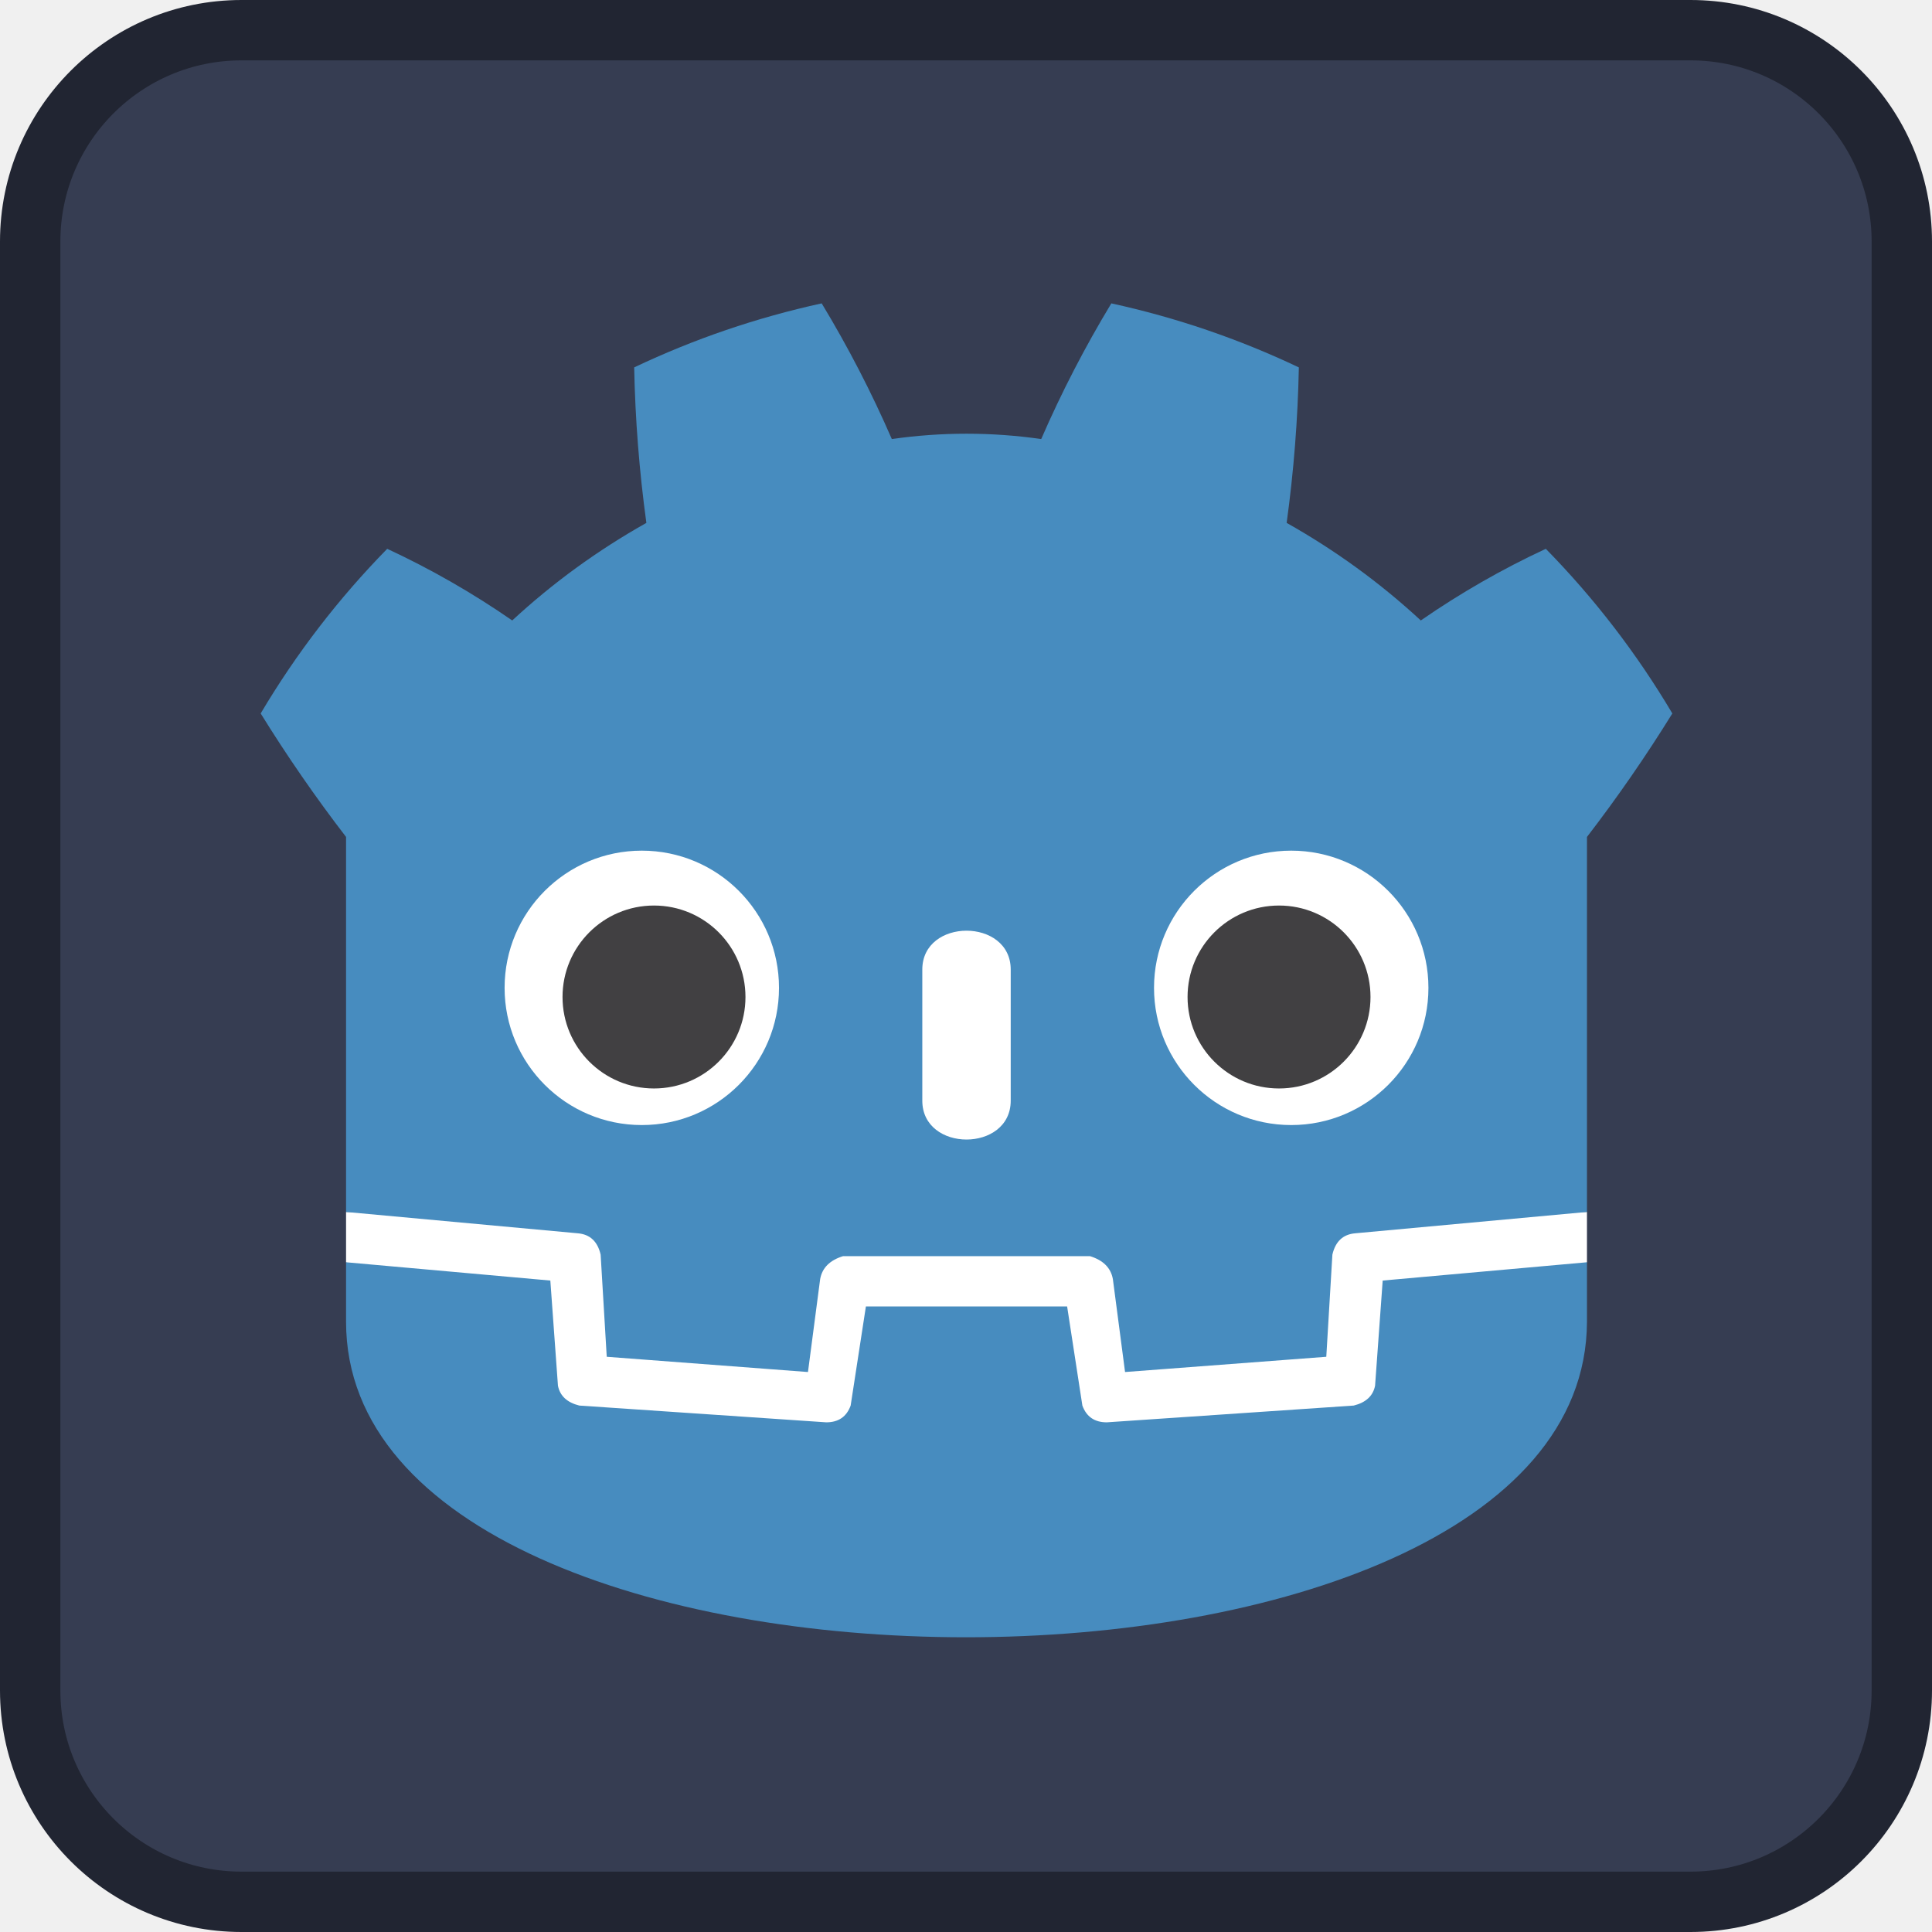
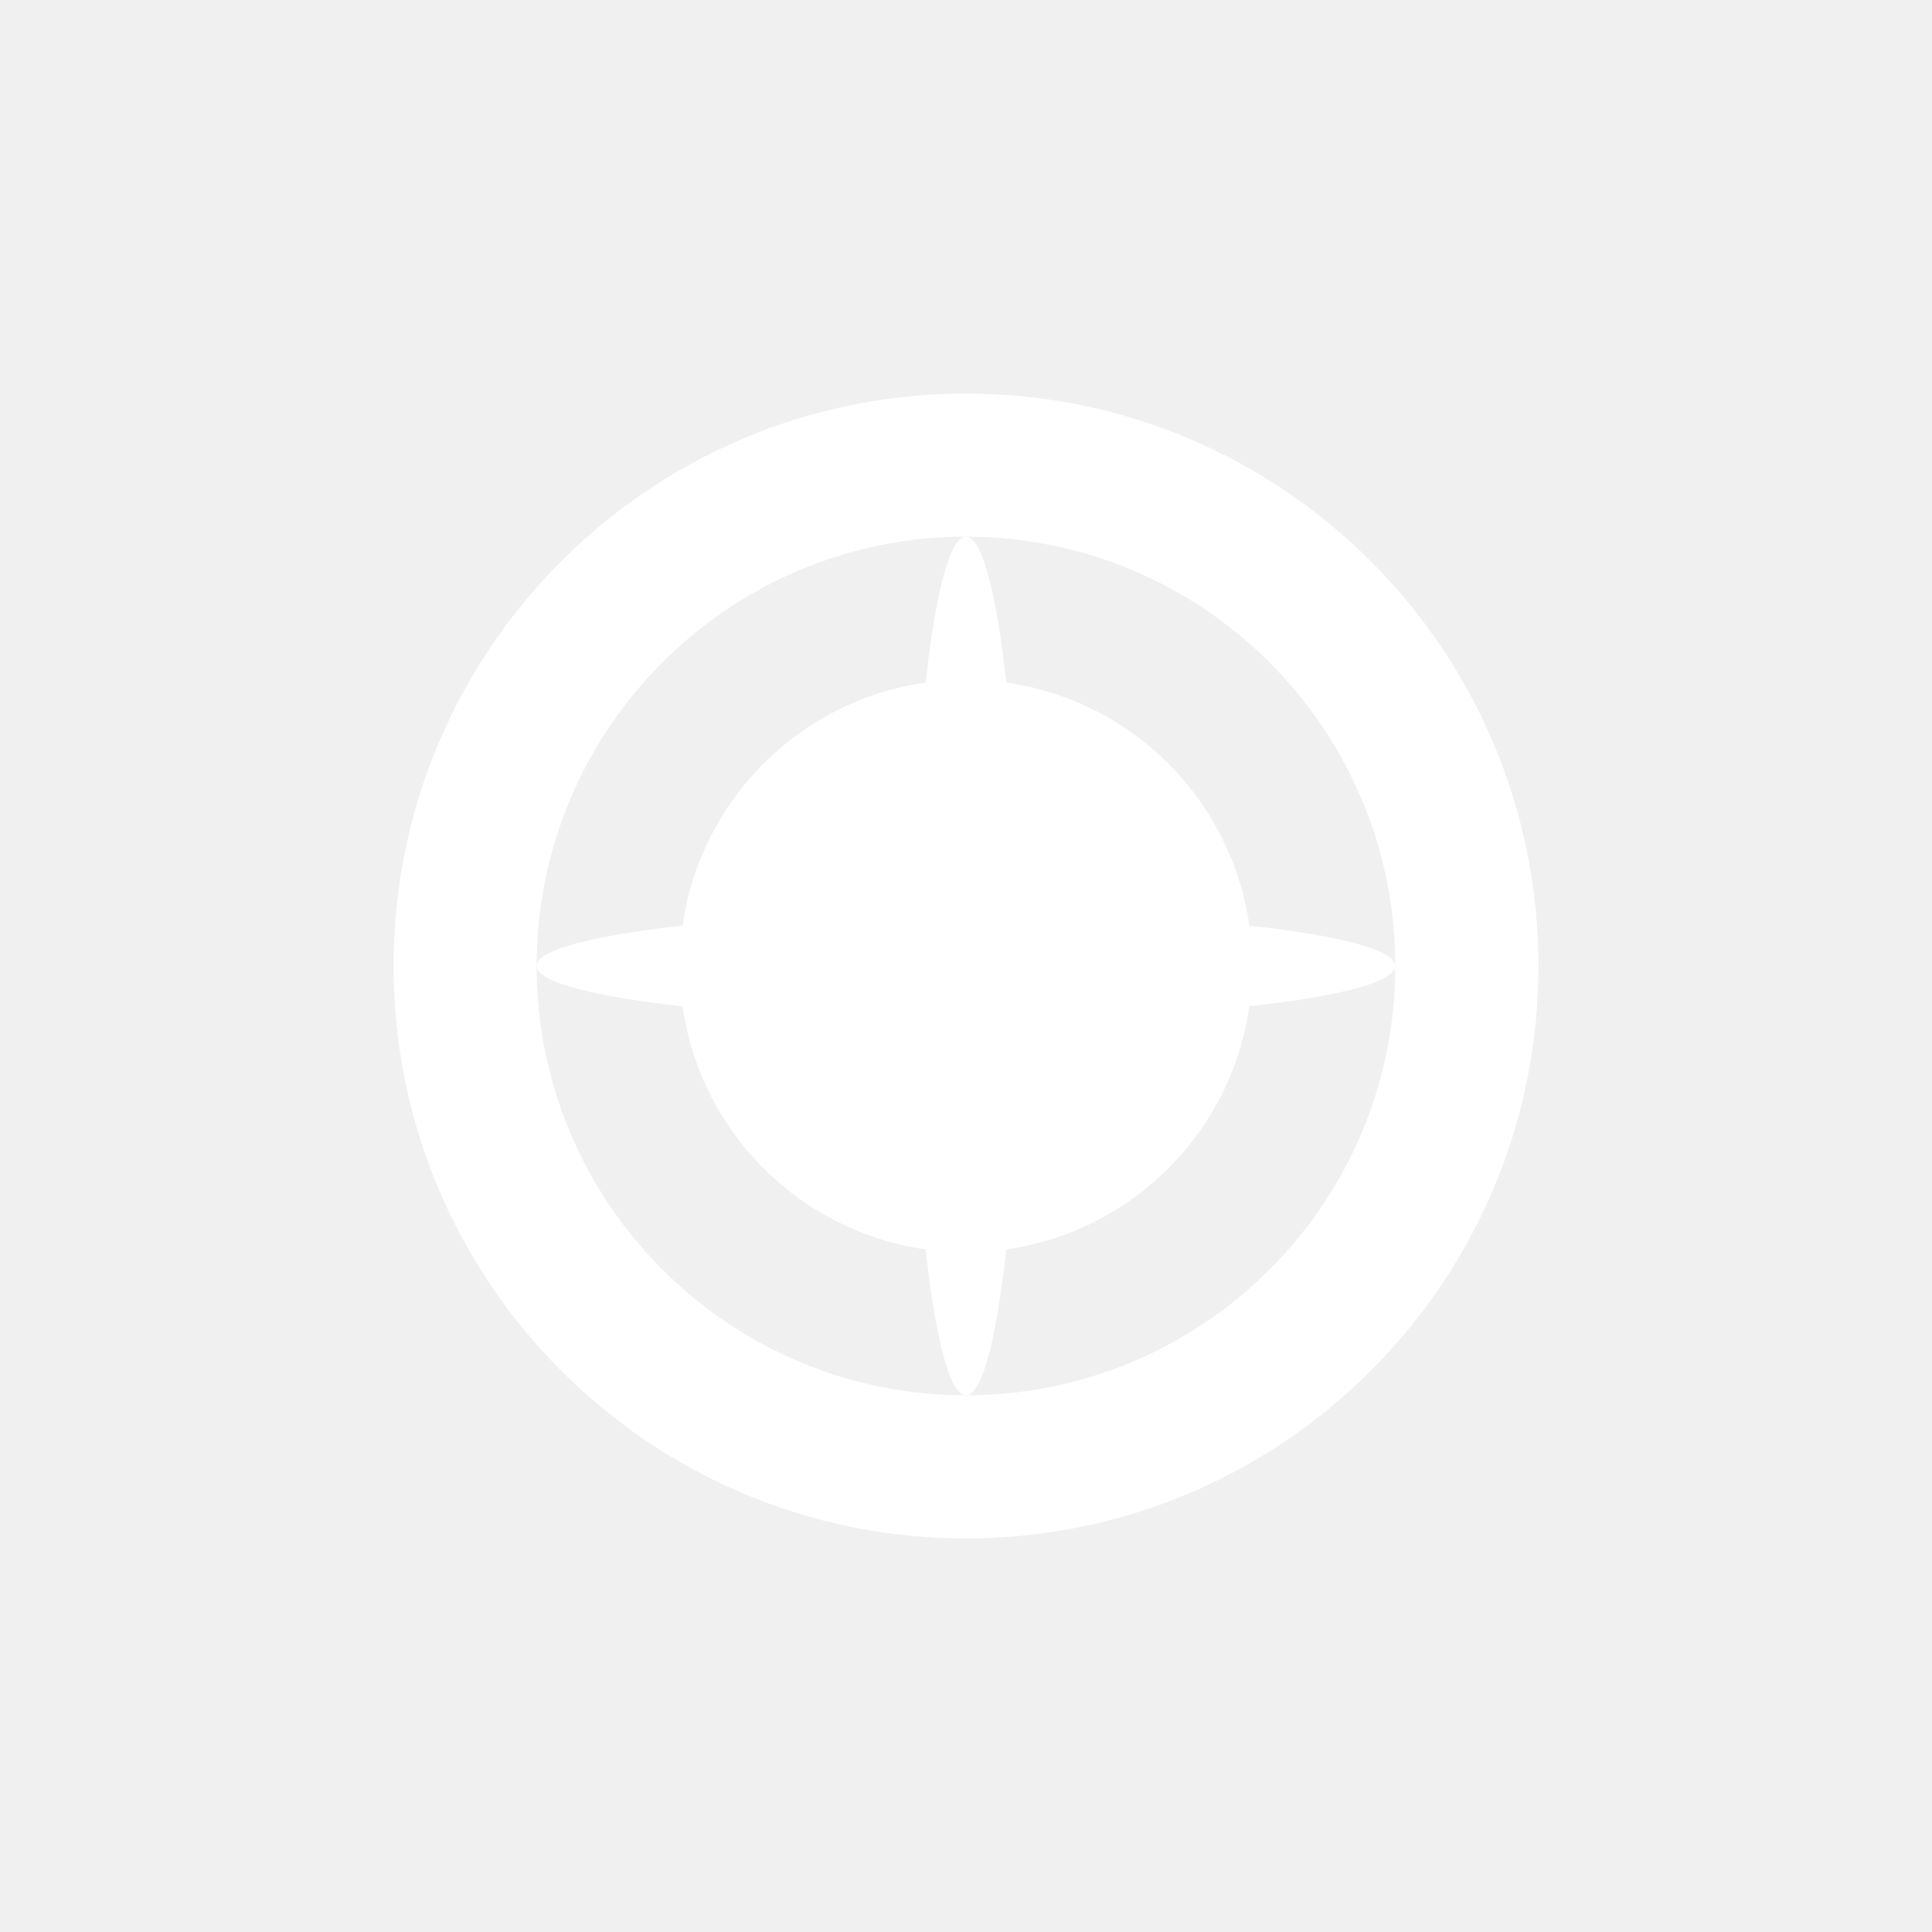
- <svg xmlns="http://www.w3.org/2000/svg" height="128" width="128">
-   <rect x="2" y="2" width="124" height="124" rx="14" fill="#363d52" stroke="#212532" stroke-width="4" />
-   <g transform="scale(.101) translate(122 122)">
-     <g fill="#fff">
-       <path d="M105 673v33q407 354 814 0v-33z" />
-       <path d="m105 673 152 14q12 1 15 14l4 67 132 10 8-61q2-11 15-15h162q13 4 15 15l8 61 132-10 4-67q3-13 15-14l152-14V427q30-39 56-81-35-59-83-108-43 20-82 47-40-37-88-64 7-51 8-102-59-28-123-42-26 43-46 89-49-7-98 0-20-46-46-89-64 14-123 42 1 51 8 102-48 27-88 64-39-27-82-47-48 49-83 108 26 42 56 81zm0 33v39c0 276 813 276 814 0v-39l-134 12-5 69q-2 10-14 13l-162 11q-12 0-16-11l-10-65H446l-10 65q-4 11-16 11l-162-11q-12-3-14-13l-5-69z" fill="#478cbf" />
-       <path d="M483 600c0 34 58 34 58 0v-86c0-34-58-34-58 0z" />
-       <circle cx="725" cy="526" r="90" />
-       <circle cx="299" cy="526" r="90" />
-     </g>
-     <g fill="#414042">
-       <circle cx="307" cy="532" r="60" />
-       <circle cx="717" cy="532" r="60" />
-     </g>
+ <svg xmlns="http://www.w3.org/2000/svg" width="108" height="108" viewBox="0 0 28.575 28.575" version="1.1" id="svg1">
+   <defs id="defs1" />
+   <g id="layer1">
+     <circle style="fill:#ffffff;stroke-width:0.228" id="path1" cx="14.287" cy="14.287" r="4.233" />
+     <ellipse style="fill:#ffffff;stroke-width:0.265" id="path2" cx="14.287" cy="14.287" rx="0.794" ry="6.35" />
+     <ellipse style="fill:#ffffff;stroke-width:0.265" id="path2-8" cx="14.287" cy="-14.287" rx="0.794" ry="6.35" transform="rotate(90)" />
+     <path id="path1-4" style="fill:#ffffff;stroke-width:0.284" d="M 14.287,5.821 A 8.467,8.467 0 0 0 5.821,14.287 8.467,8.467 0 0 0 14.287,22.754 8.467,8.467 0 0 0 22.754,14.287 8.467,8.467 0 0 0 14.287,5.821 Z m 0,2.117 A 6.35,6.35 0 0 1 20.637,14.287 6.35,6.35 0 0 1 14.287,20.637 6.35,6.35 0 0 1 7.937,14.287 6.35,6.35 0 0 1 14.287,7.937 Z" />
  </g>
</svg>
